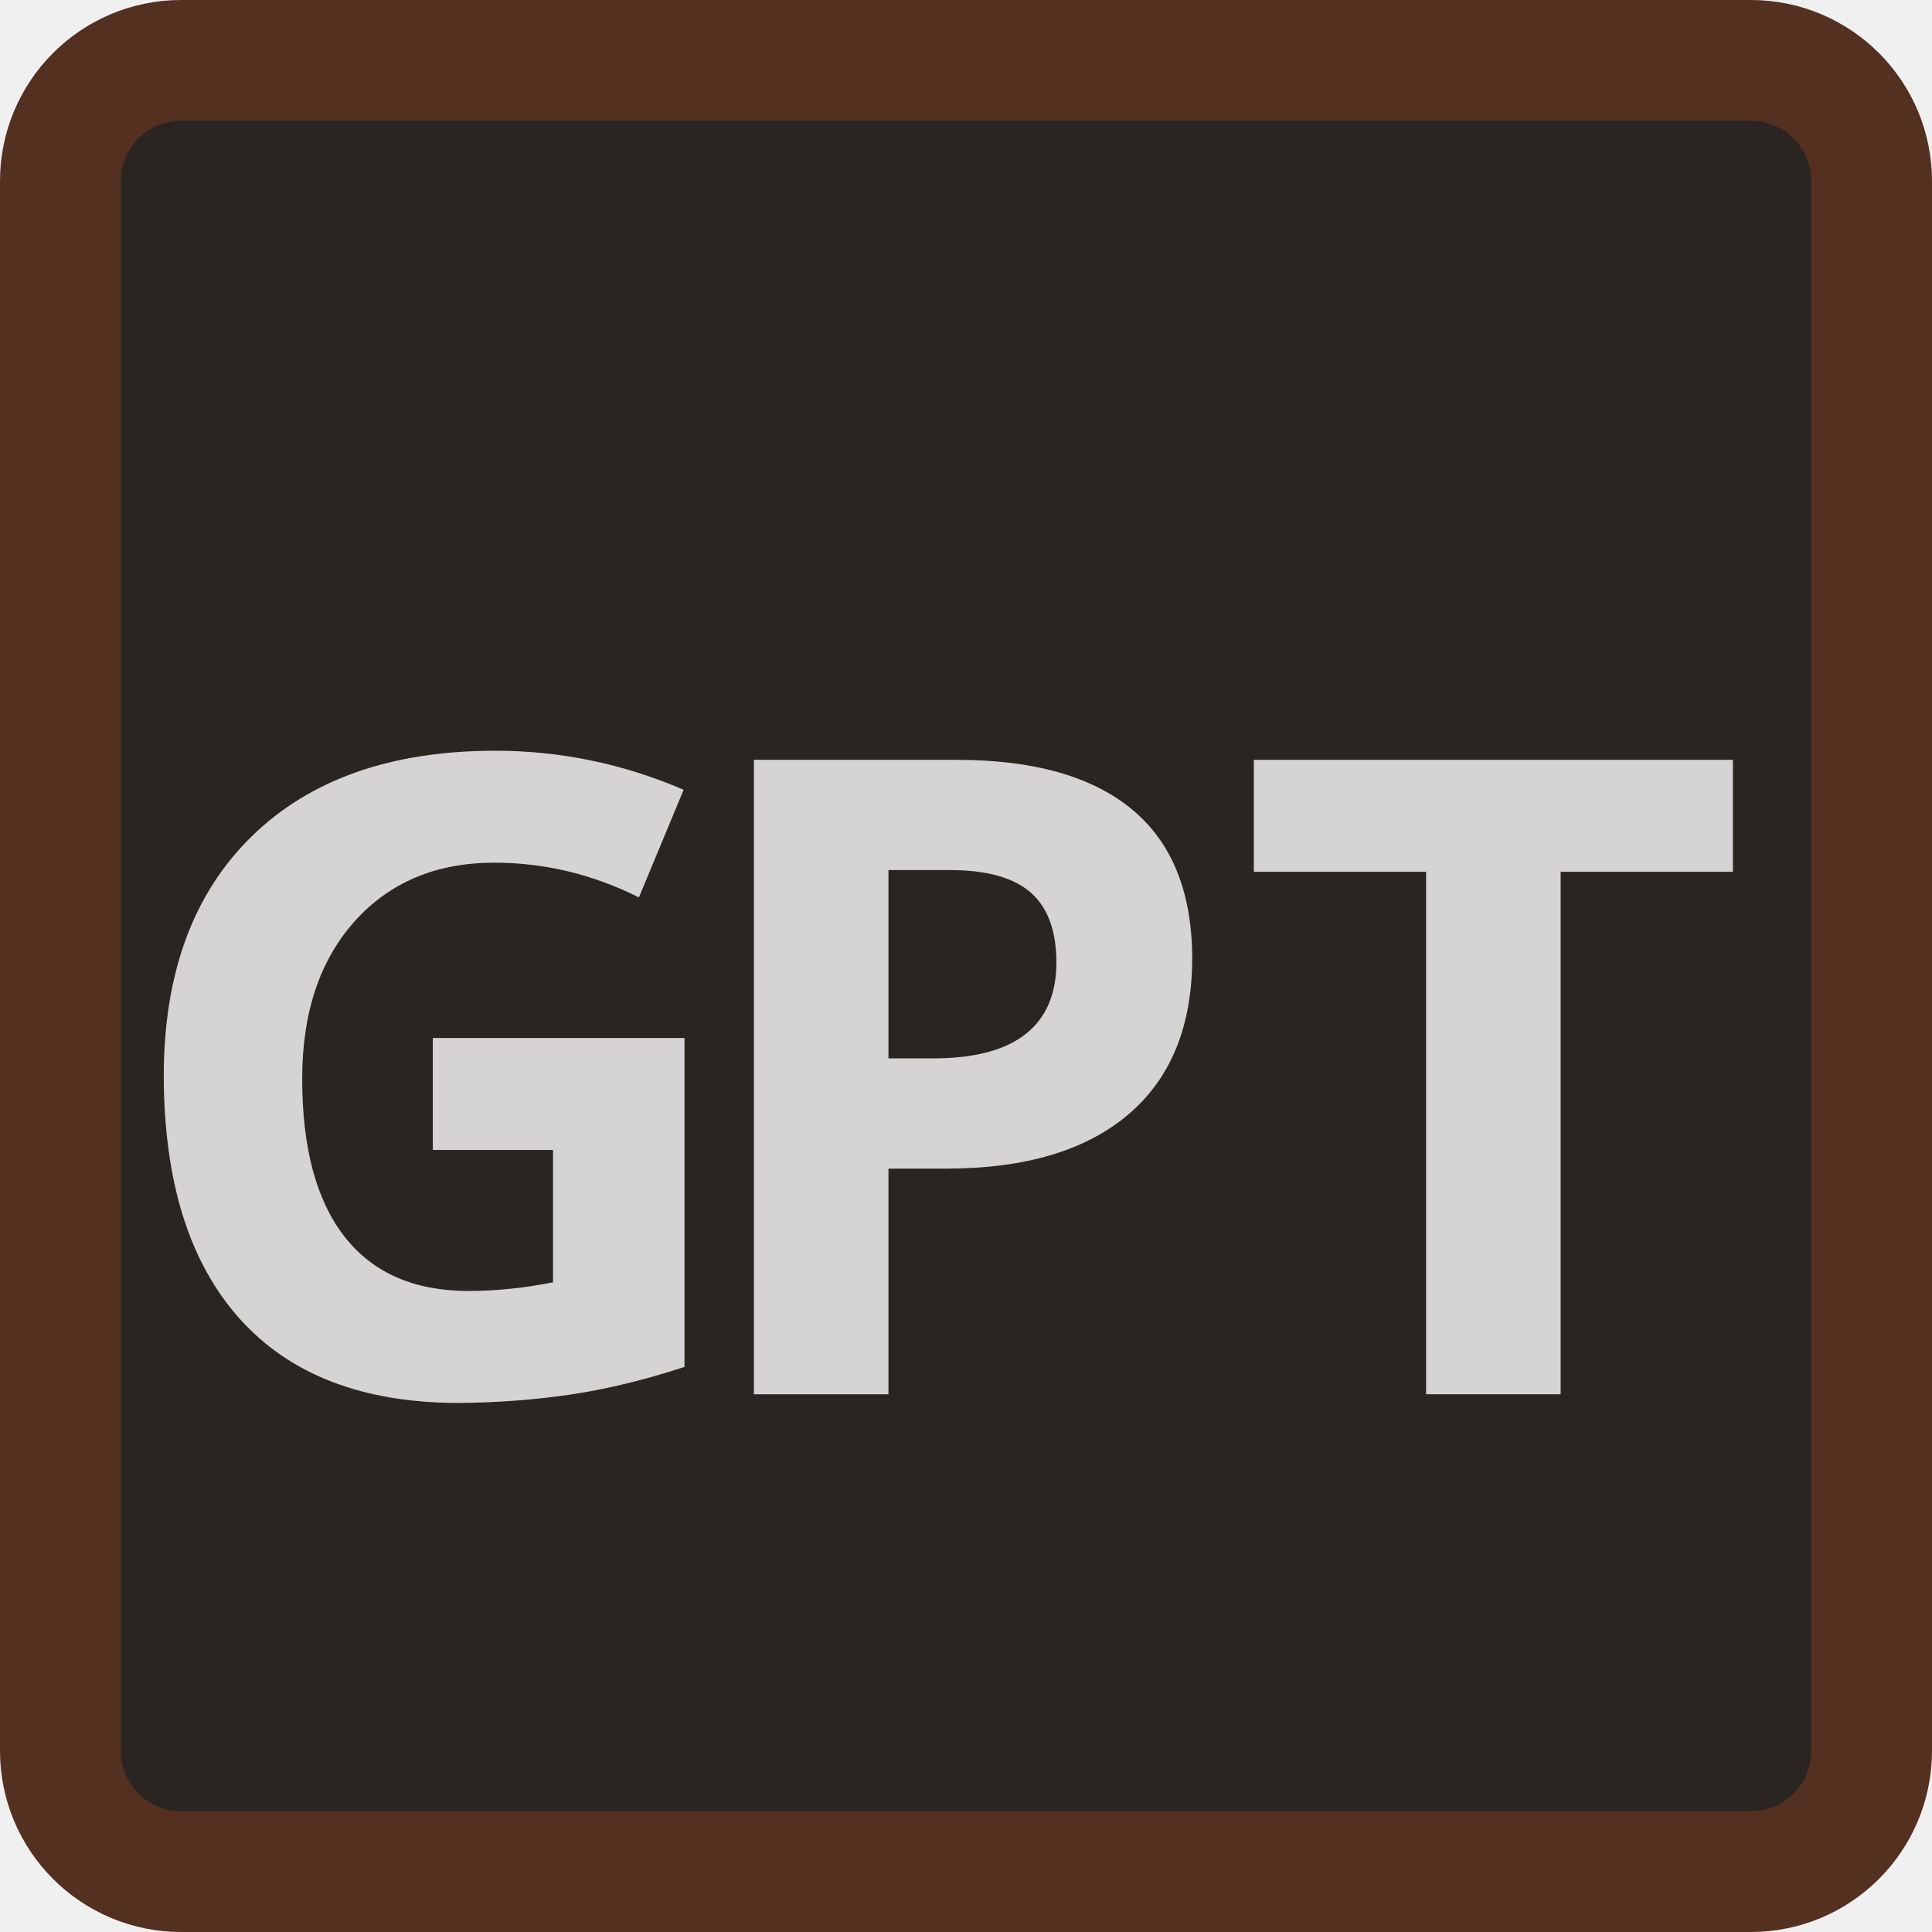
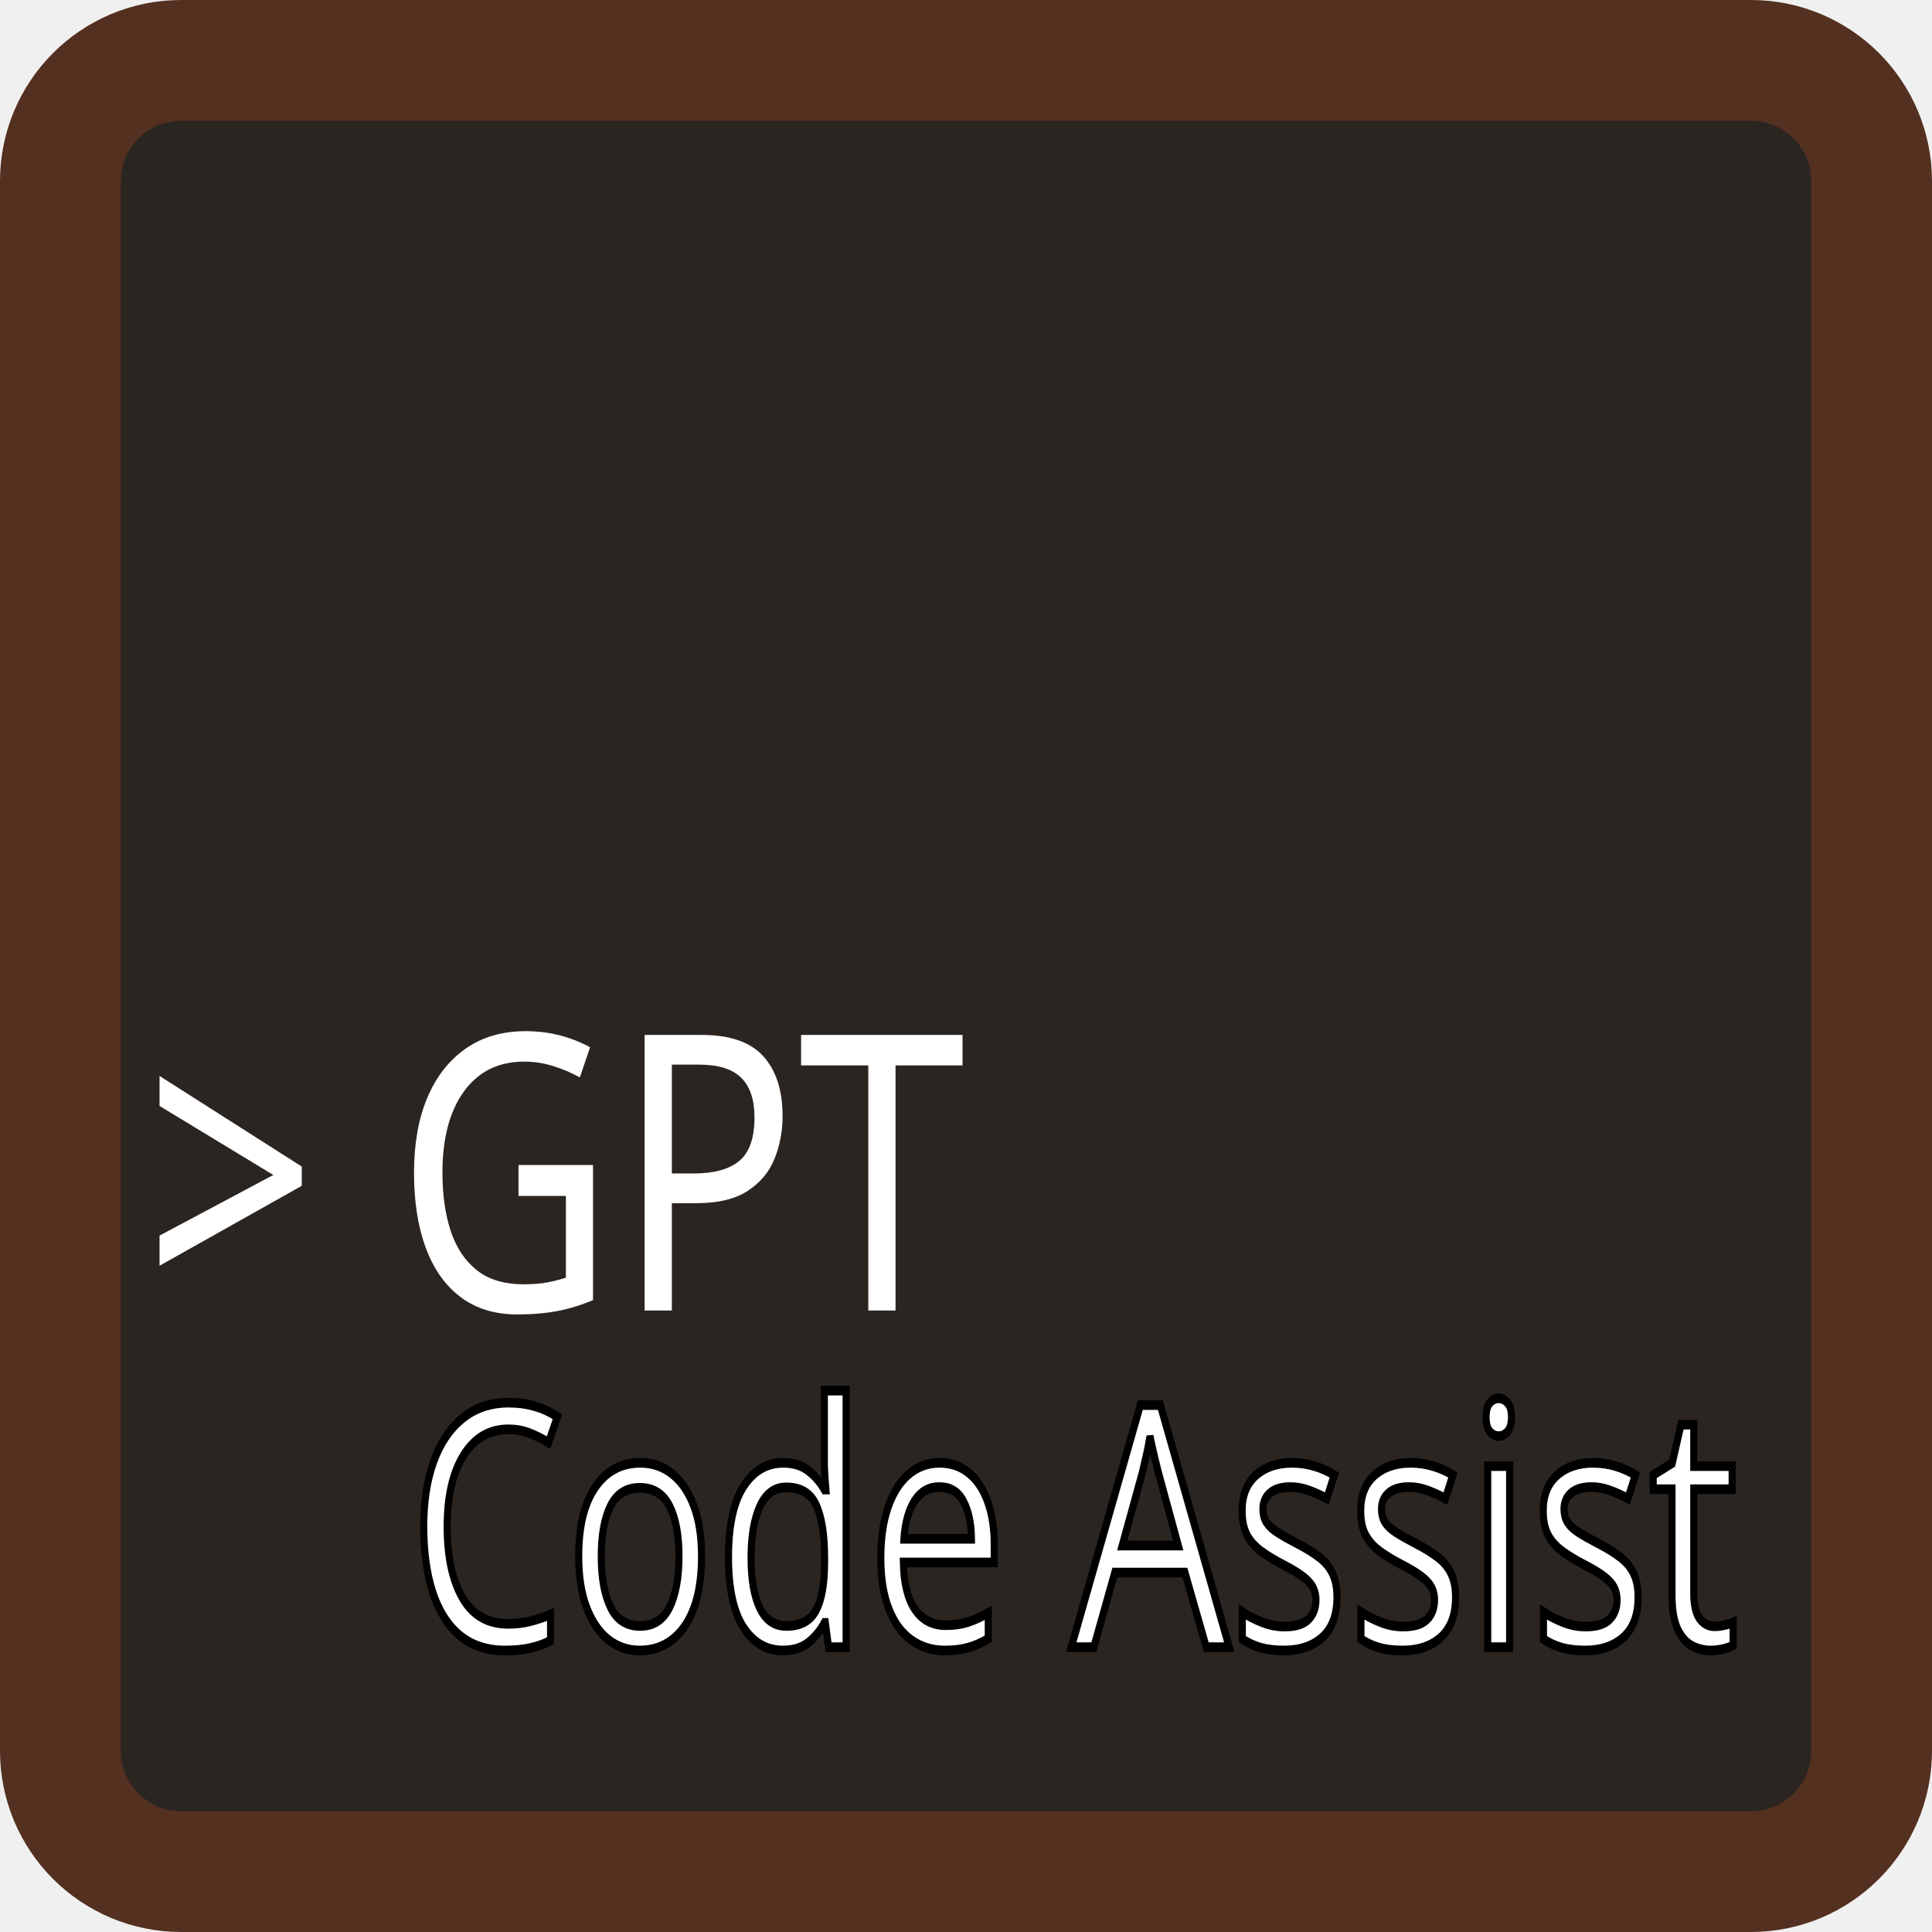
<svg xmlns="http://www.w3.org/2000/svg" width="16px" height="16px" viewBox="0 0 2048 2048">
  <rect fill-opacity="0.9" x="64" y="64" width="1920" height="1920" rx="128" ry="128" fill="#160f0b" style="stroke: rgb(84, 48, 33); stroke-width: 128px; stroke-opacity: 1;" />
-   <g transform="scale(0.46)">
-     <path fill-opacity="0.8" transform="translate(258.38, 3213) rotate(180) scale(-1, 1)" fill="#ffffff" d="M739 821H1319V63Q1178 17 1054 -1T799 -20Q468 -20 294 174T119 733Q119 1087 321 1285T883 1483Q1108 1483 1317 1393L1214 1145Q1054 1225 881 1225Q680 1225 559 1090T438 727Q438 489 535 364T819 238Q916 238 1016 258V563H739V821Z" />
-     <path fill-opacity="0.8" transform="translate(1553.38, 3213) rotate(180) scale(-1, 1)" fill="#ffffff" d="M494 774H596Q739 774 810 830T881 995Q881 1104 822 1156T635 1208H494V774ZM1194 1006Q1194 770 1047 645T627 520H494V0H184V1462H651Q917 1462 1055 1348T1194 1006Z" />
-     <path fill-opacity="0.8" transform="translate(2848.38, 3213) rotate(180) scale(-1, 1)" fill="#ffffff" d="M748 0H438V1204H41V1462H1145V1204H748V0Z" />
+   <g>
+     <text transform="matrix(8, 0, 0, 10.22764,0, 0)" font-style="normal" xml:space="preserve" text-anchor="start" font-family="Noto Sans JP" font-size="40" stroke-width="0" y="135.825" x="19.142" stroke="#000" fill="#fff">&gt; GPT</text>
+     <text transform="matrix(7.5, 0, 0, 10.22764,130, 0)" font-style="normal" xml:space="preserve" text-anchor="start" font-family="Noto Sans JP" font-size="35" stroke-width="1" y="170.725" x="40.418" stroke="#000" fill="#fff">Code Assist</text>
  </g>
</svg>
